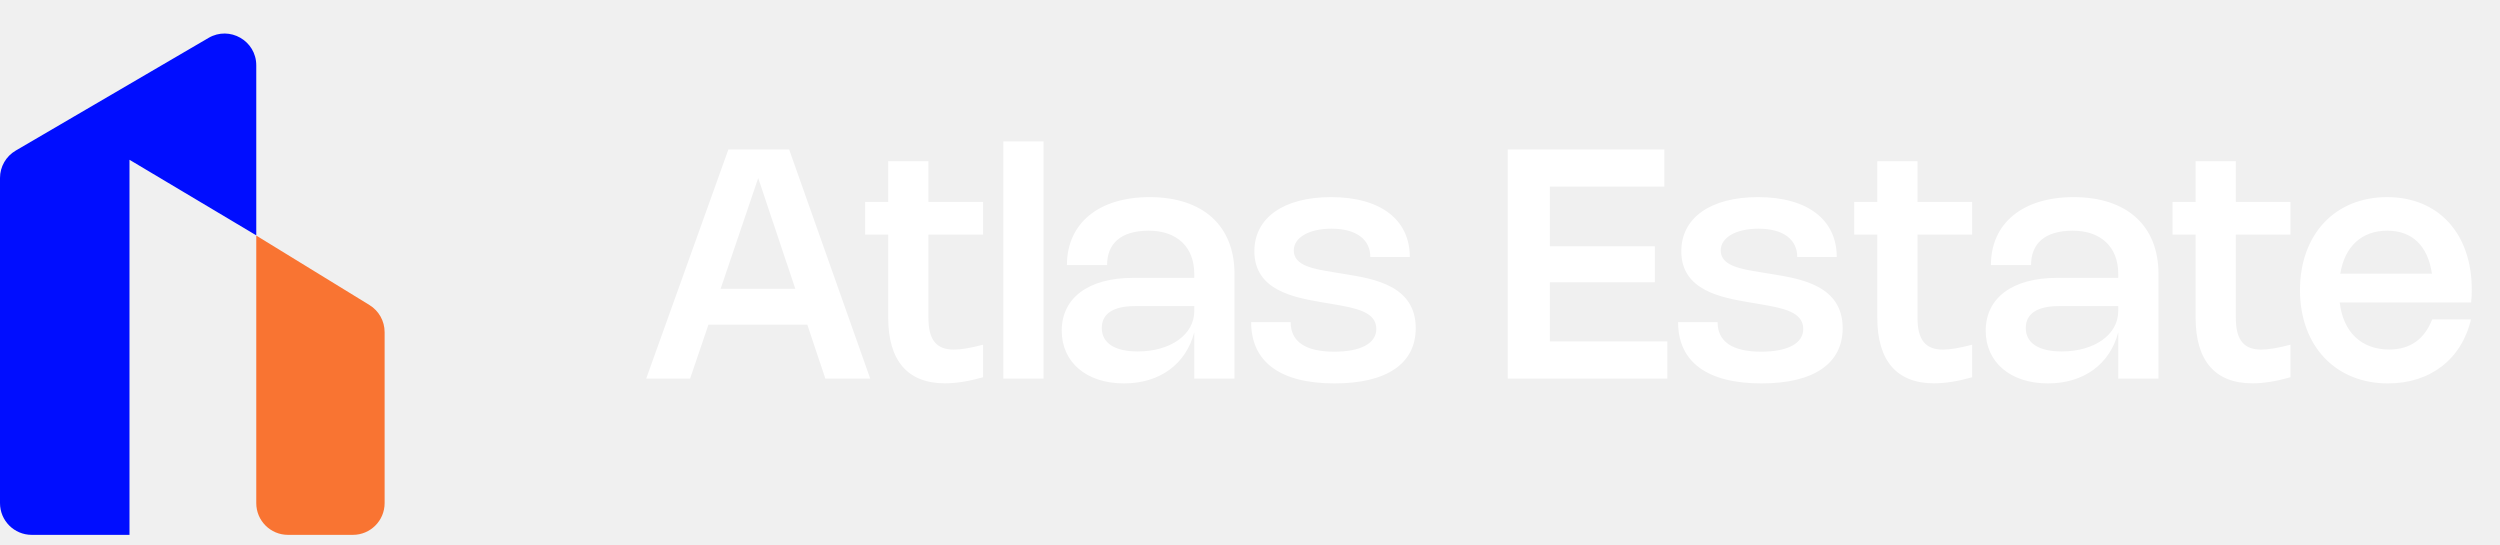
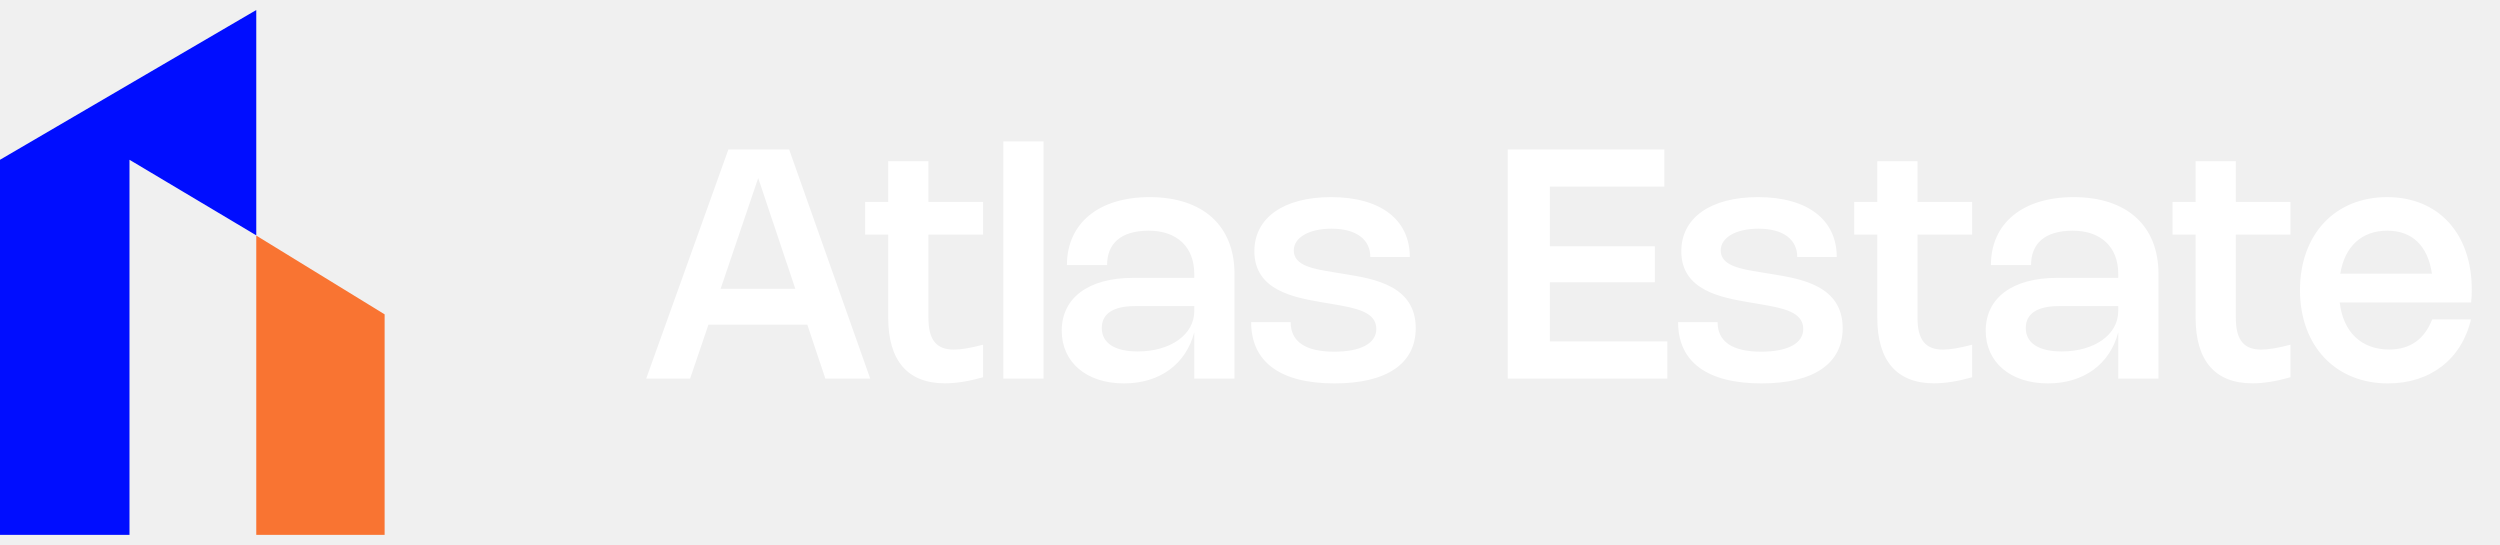
<svg xmlns="http://www.w3.org/2000/svg" width="156" height="34" viewBox="0 0 156 34" fill="none">
-   <path d="M0 11.106C0 10.403 0.373 9.752 0.981 9.397L13.013 2.365C14.332 1.594 15.991 2.546 15.991 4.074V14.686L8.08 9.97V33.375H1.979C0.886 33.375 0 32.489 0 31.396V11.106Z" fill="#000DFF" />
-   <path d="M15.991 14.7L23.056 19.035C23.642 19.395 24 20.034 24 20.723V31.396C24 32.489 23.114 33.375 22.021 33.375H17.97C16.877 33.375 15.991 32.489 15.991 31.396V14.7Z" fill="#F97432" />
+   <path d="M0 9.97L15.991 0.625V14.686L8.08 9.97V33.375H0V9.97Z" fill="#000DFF" />
+   <path d="M15.991 14.7L24 19.615V33.375H15.991V14.7Z" fill="#F97432" />
  <path d="M43.062 23.625H40.322L45.452 9.325H49.242L54.302 23.625H51.502L50.377 20.26H44.207L43.062 23.625ZM44.967 18.02H49.627L47.312 11.11L44.967 18.02ZM61.344 23.54C60.449 23.795 59.659 23.92 58.969 23.92C56.654 23.92 55.424 22.525 55.424 19.825V14.64H53.984V12.6H55.424V10.06H57.934V12.6H61.344V14.64H57.934V19.83C57.934 21.195 58.419 21.815 59.519 21.815C59.954 21.815 60.544 21.72 61.344 21.51V23.54ZM65.117 8.825V23.625H62.607V8.825H65.117ZM66.577 16.54C66.577 13.935 68.557 12.3 71.737 12.3C75.052 12.3 77.032 14.08 77.032 17.085V23.625H74.522V20.735C74.007 22.715 72.377 23.925 70.137 23.925C67.802 23.925 66.252 22.61 66.252 20.635C66.252 18.585 67.927 17.34 70.692 17.34H74.522V17.085C74.522 15.42 73.447 14.395 71.687 14.395C69.897 14.395 69.082 15.235 69.082 16.54H66.577ZM74.522 19.1H70.837C69.472 19.1 68.752 19.57 68.752 20.465C68.752 21.405 69.552 21.93 70.997 21.93C73.047 21.93 74.522 20.875 74.522 19.415V19.1ZM83.057 12.3C86.182 12.3 87.972 13.735 87.972 16.035H85.507C85.507 14.96 84.657 14.27 83.087 14.27C81.692 14.27 80.732 14.815 80.732 15.63C80.732 16.585 81.977 16.785 83.202 16.985L83.937 17.105C85.747 17.4 88.342 17.825 88.342 20.48C88.342 22.675 86.552 23.925 83.277 23.925C79.847 23.925 78.072 22.555 78.072 20.1H80.537C80.537 21.29 81.412 21.945 83.262 21.945C84.907 21.945 85.882 21.43 85.882 20.525C85.882 19.455 84.607 19.225 83.187 18.98L82.447 18.855C80.802 18.565 78.272 18.14 78.272 15.68C78.272 13.605 80.077 12.3 83.057 12.3ZM94.082 9.325H103.853V11.645H96.713V15.365H103.263V17.615H96.713V21.305H104.043V23.625H94.082V9.325ZM109.698 12.3C112.823 12.3 114.613 13.735 114.613 16.035H112.148C112.148 14.96 111.298 14.27 109.728 14.27C108.333 14.27 107.373 14.815 107.373 15.63C107.373 16.585 108.618 16.785 109.843 16.985L110.578 17.105C112.388 17.4 114.983 17.825 114.983 20.48C114.983 22.675 113.193 23.925 109.918 23.925C106.488 23.925 104.713 22.555 104.713 20.1H107.178C107.178 21.29 108.053 21.945 109.903 21.945C111.548 21.945 112.523 21.43 112.523 20.525C112.523 19.455 111.248 19.225 109.828 18.98L109.088 18.855C107.443 18.565 104.913 18.14 104.913 15.68C104.913 13.605 106.718 12.3 109.698 12.3ZM123.063 23.54C122.168 23.795 121.378 23.92 120.688 23.92C118.373 23.92 117.143 22.525 117.143 19.825V14.64H115.703V12.6H117.143V10.06H119.653V12.6H123.063V14.64H119.653V19.83C119.653 21.195 120.138 21.815 121.238 21.815C121.673 21.815 122.263 21.72 123.063 21.51V23.54ZM124.233 16.54C124.233 13.935 126.213 12.3 129.393 12.3C132.708 12.3 134.688 14.08 134.688 17.085V23.625H132.178V20.735C131.663 22.715 130.033 23.925 127.793 23.925C125.458 23.925 123.908 22.61 123.908 20.635C123.908 18.585 125.583 17.34 128.348 17.34H132.178V17.085C132.178 15.42 131.103 14.395 129.343 14.395C127.553 14.395 126.738 15.235 126.738 16.54H124.233ZM132.178 19.1H128.493C127.128 19.1 126.408 19.57 126.408 20.465C126.408 21.405 127.208 21.93 128.653 21.93C130.703 21.93 132.178 20.875 132.178 19.415V19.1ZM142.926 23.54C142.031 23.795 141.241 23.92 140.551 23.92C138.236 23.92 137.006 22.525 137.006 19.825V14.64H135.566V12.6H137.006V10.06H139.516V12.6H142.926V14.64H139.516V19.83C139.516 21.195 140.001 21.815 141.101 21.815C141.536 21.815 142.126 21.72 142.926 21.51V23.54ZM151.769 19.93H154.189C153.604 22.42 151.644 23.925 149.014 23.925C145.729 23.925 143.519 21.58 143.519 18.1C143.519 14.63 145.704 12.3 148.954 12.3C152.159 12.3 154.239 14.57 154.239 18.075C154.239 18.335 154.229 18.59 154.199 18.875H145.999C146.209 20.71 147.344 21.81 149.079 21.81C150.394 21.81 151.279 21.175 151.769 19.93ZM146.034 17.075H151.754C151.489 15.33 150.524 14.395 148.964 14.395C147.364 14.395 146.309 15.385 146.034 17.075Z" fill="white" />
</svg>
